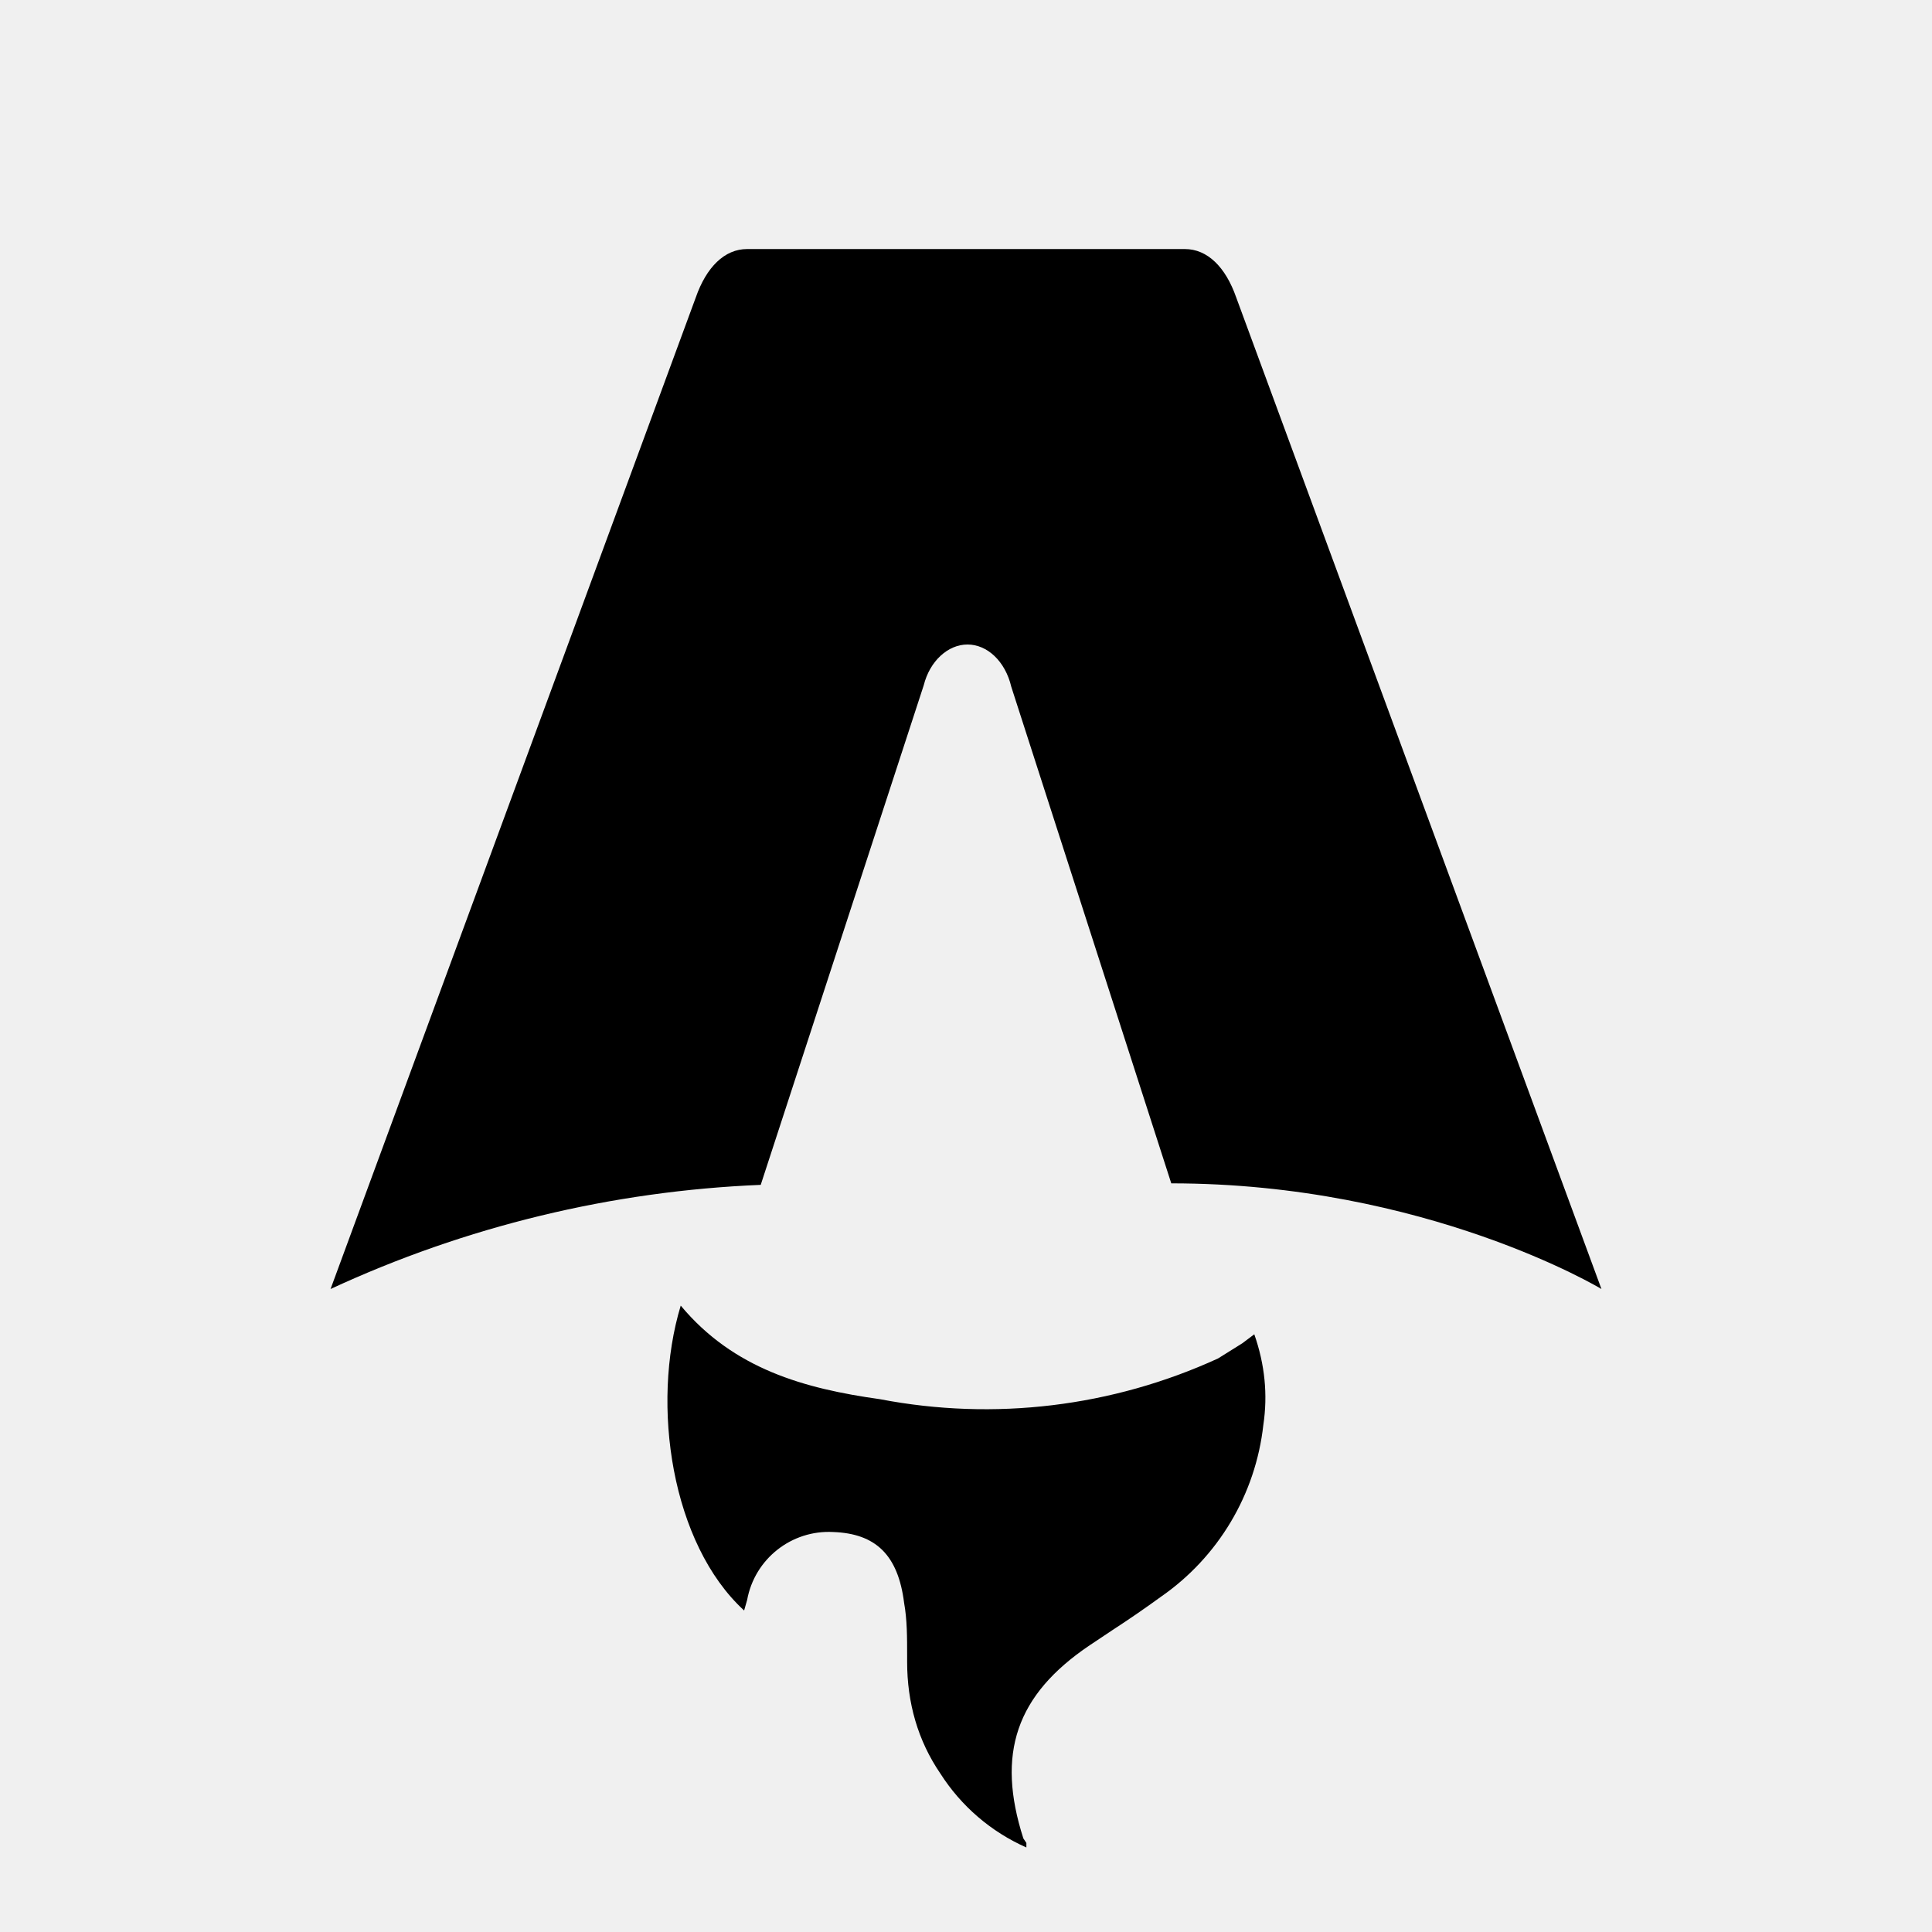
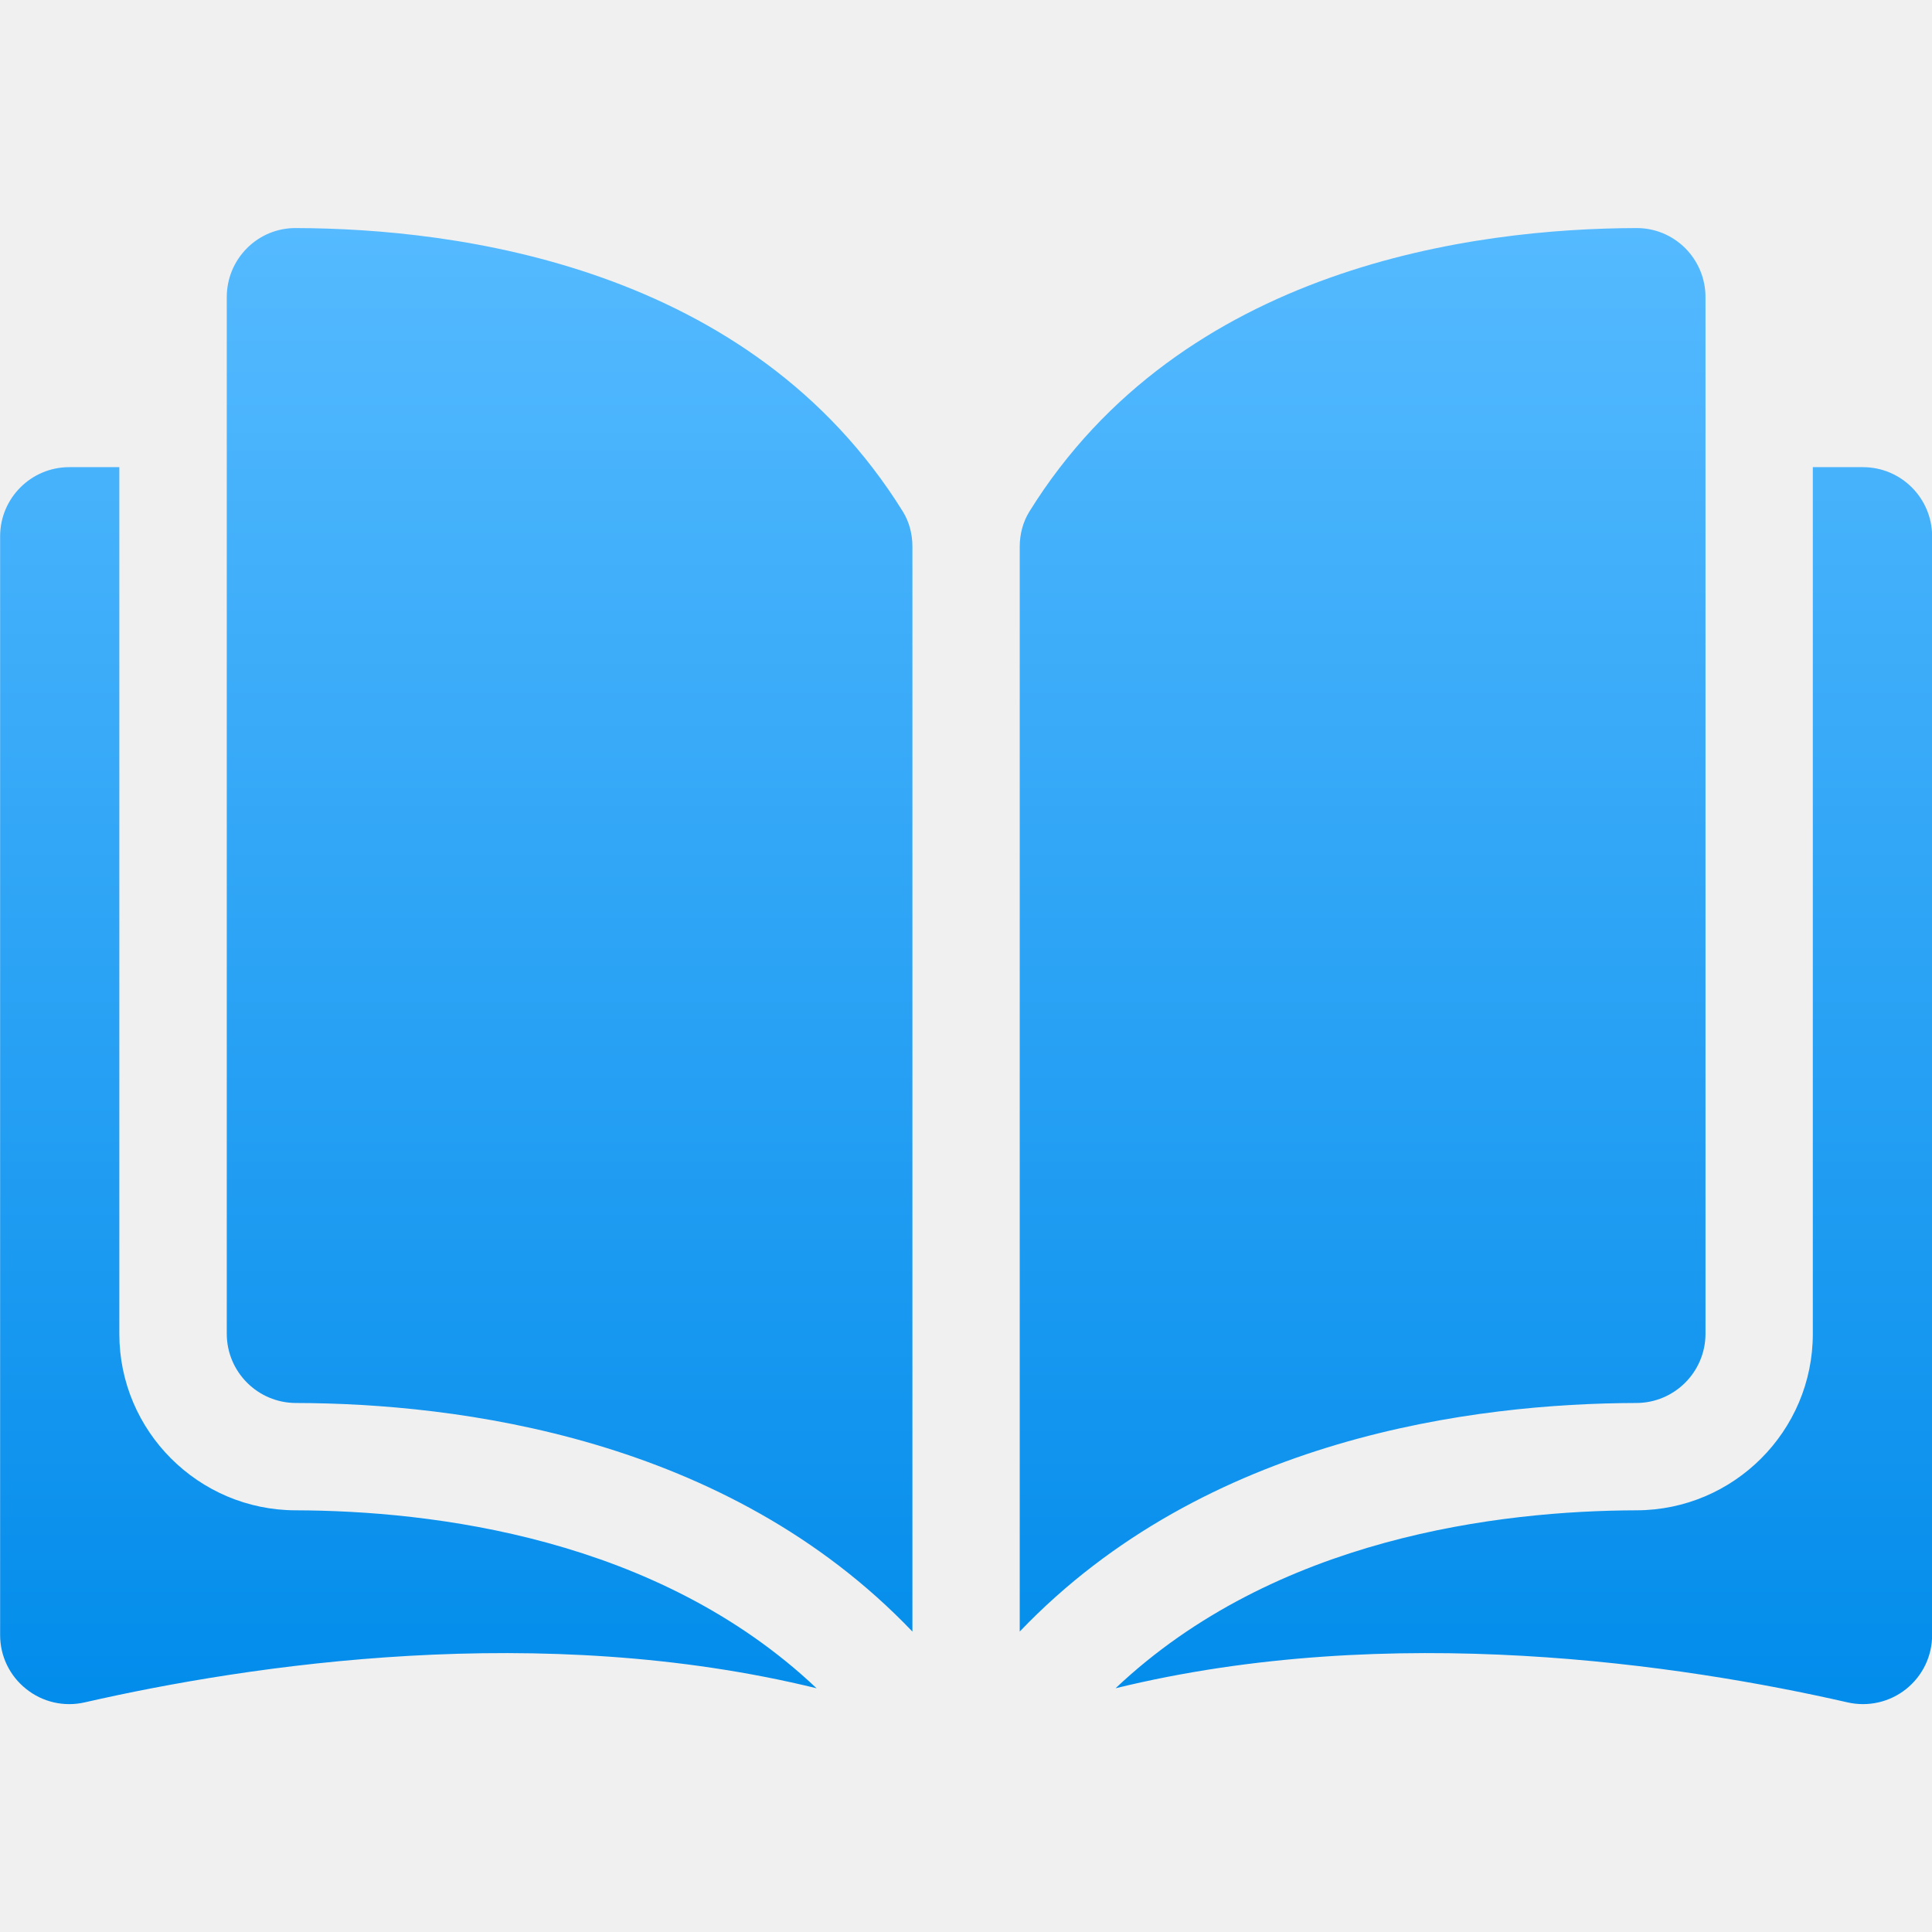
- <svg xmlns="http://www.w3.org/2000/svg" fill="none" viewBox="0 0 128 128">
-   <path d="M50.4 78.5a75.1 75.1 0 0 0-28.5 6.9l24.2-65.7c.7-2 1.9-3.2 3.4-3.2h29c1.5 0 2.7 1.2 3.4 3.2l24.2 65.7s-11.6-7-28.5-7L67 45.5c-.4-1.7-1.6-2.8-2.9-2.8-1.3 0-2.5 1.1-2.9 2.7L50.4 78.5Zm-1.1 28.2Zm-4.2-20.2c-2 6.6-.6 15.8 4.2 20.2a17.5 17.5 0 0 1 .2-.7 5.5 5.5 0 0 1 5.7-4.5c2.8.1 4.3 1.5 4.7 4.7.2 1.1.2 2.3.2 3.5v.4c0 2.7.7 5.2 2.2 7.4a13 13 0 0 0 5.7 4.9v-.3l-.2-.3c-1.8-5.6-.5-9.5 4.4-12.8l1.5-1a73 73 0 0 0 3.2-2.2 16 16 0 0 0 6.8-11.4c.3-2 .1-4-.6-6l-.8.6-1.6 1a37 37 0 0 1-22.4 2.7c-5-.7-9.7-2-13.2-6.2Z" />
-   <style>
-         path { fill: #000; }
-         @media (prefers-color-scheme: dark) {
-             path { fill: #FFF; }
-         }
-     </style>
+ <svg xmlns="http://www.w3.org/2000/svg" width="64" height="64" fill="none" viewBox="0 0 64 64">
+   <g clip-path="url(#book__a)">
+     <path fill="url(#book__b)" d="M61.713 15.475a2.293 2.293 0 0 1 2.291 2.29v36.398c0 .697-.314 1.35-.86 1.788a2.293 2.293 0 0 1-1.943.442c-5.485-1.251-15.114-2.704-24.247-.467 5.284-4.999 12.736-5.882 17.258-5.895 3.222-.006 5.84-2.627 5.84-5.843V15.475h1.66Zm-57.76 0v28.713c0 3.216 2.62 5.837 5.84 5.843 4.521.013 11.977.896 17.257 5.895-9.13-2.237-18.758-.784-24.243.467a2.279 2.279 0 0 1-1.942-.445 2.274 2.274 0 0 1-.861-1.789V17.766a2.292 2.292 0 0 1 2.288-2.291h1.66Zm5.84-7.92c5.344.012 15.062 1.25 20.118 9.395.205.333.314.733.314 1.158v35.94c-6.16-6.449-15.091-7.56-20.423-7.572a2.296 2.296 0 0 1-2.29-2.288V9.846c0-.615.236-1.19.671-1.626a2.256 2.256 0 0 1 1.607-.665h.003Zm44.425 0c.605 0 1.175.236 1.607.665.432.435.672 1.011.672 1.626v34.342a2.297 2.297 0 0 1-2.291 2.288c-5.332.013-14.263 1.123-20.426 7.571V18.108c0-.425.112-.825.317-1.158 5.056-8.144 14.774-9.383 20.118-9.395h.003Z" />
+   </g>
+   <defs>
+     <linearGradient id="book__b" x1="32.004" x2="32.004" y1="7.555" y2="56.451" gradientUnits="userSpaceOnUse">
+       <stop stop-color="#76A5FF" />
+       <stop offset="0" stop-color="#55BAFF" />
+       <stop offset="1" stop-color="#028CEB" />
+     </linearGradient>
+     <clipPath id="book__a">
+       <path fill="#fff" d="M0 0h64v64H0z" />
+     </clipPath>
+   </defs>
</svg>
